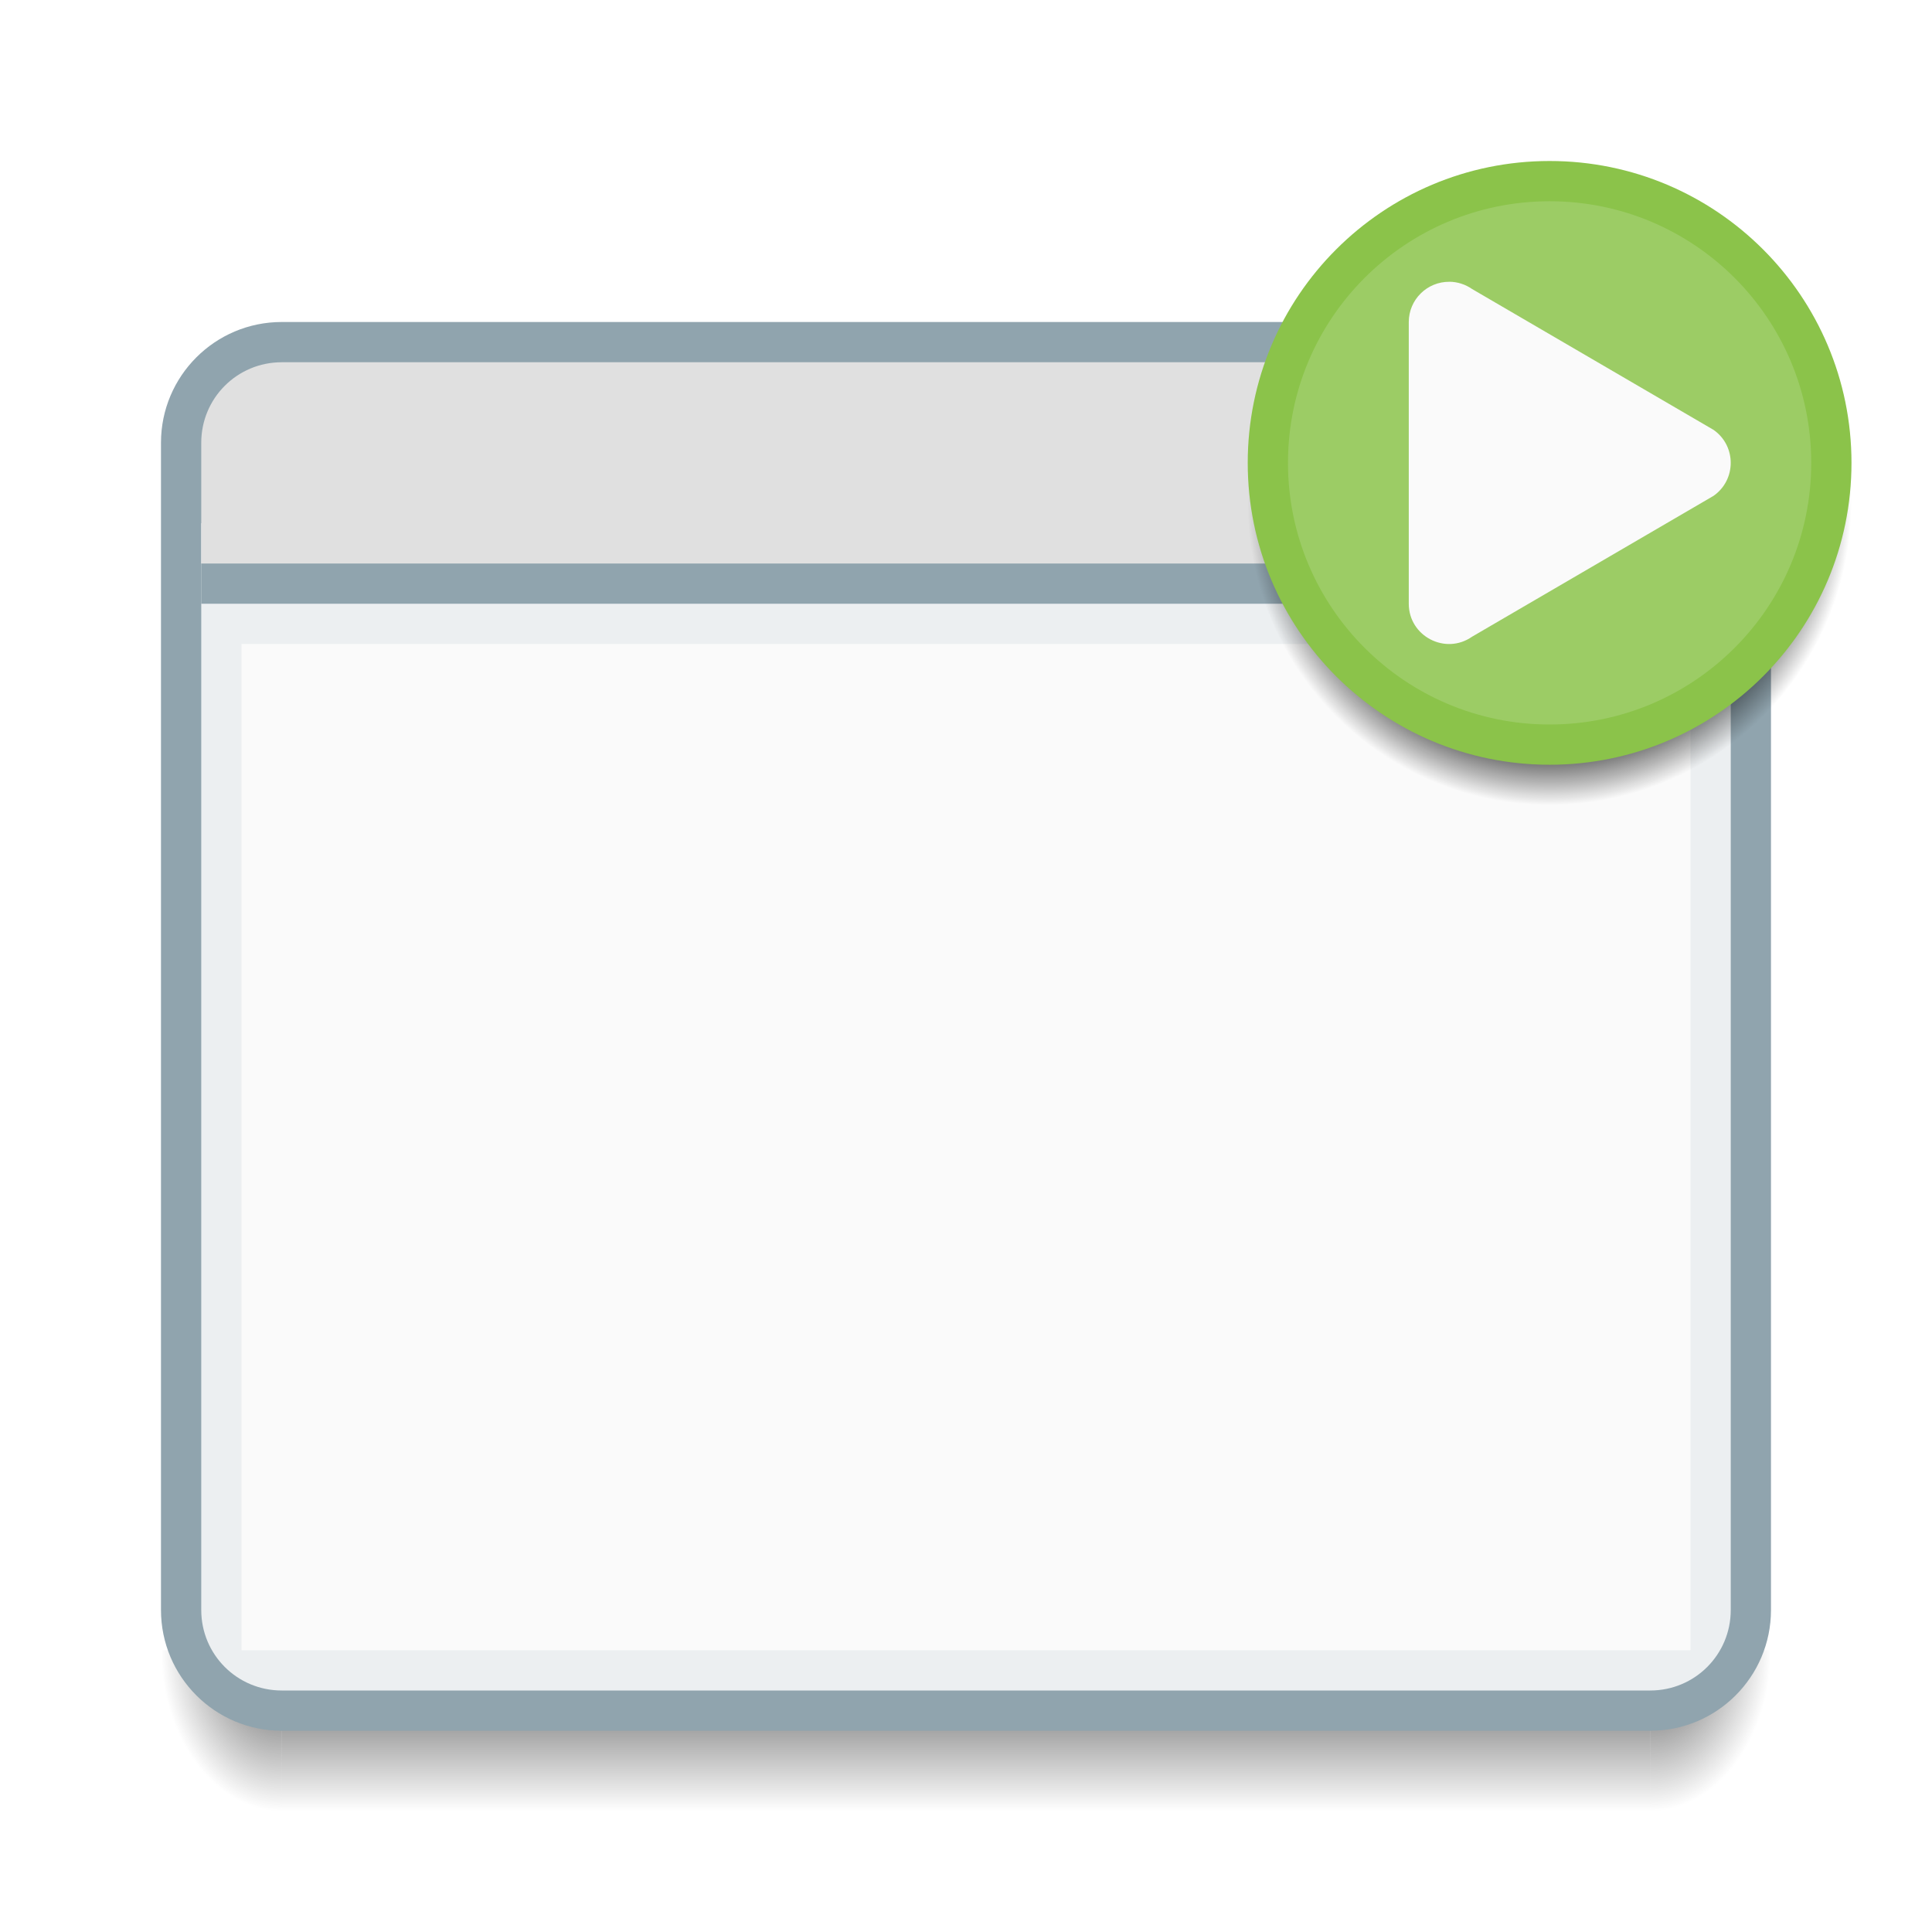
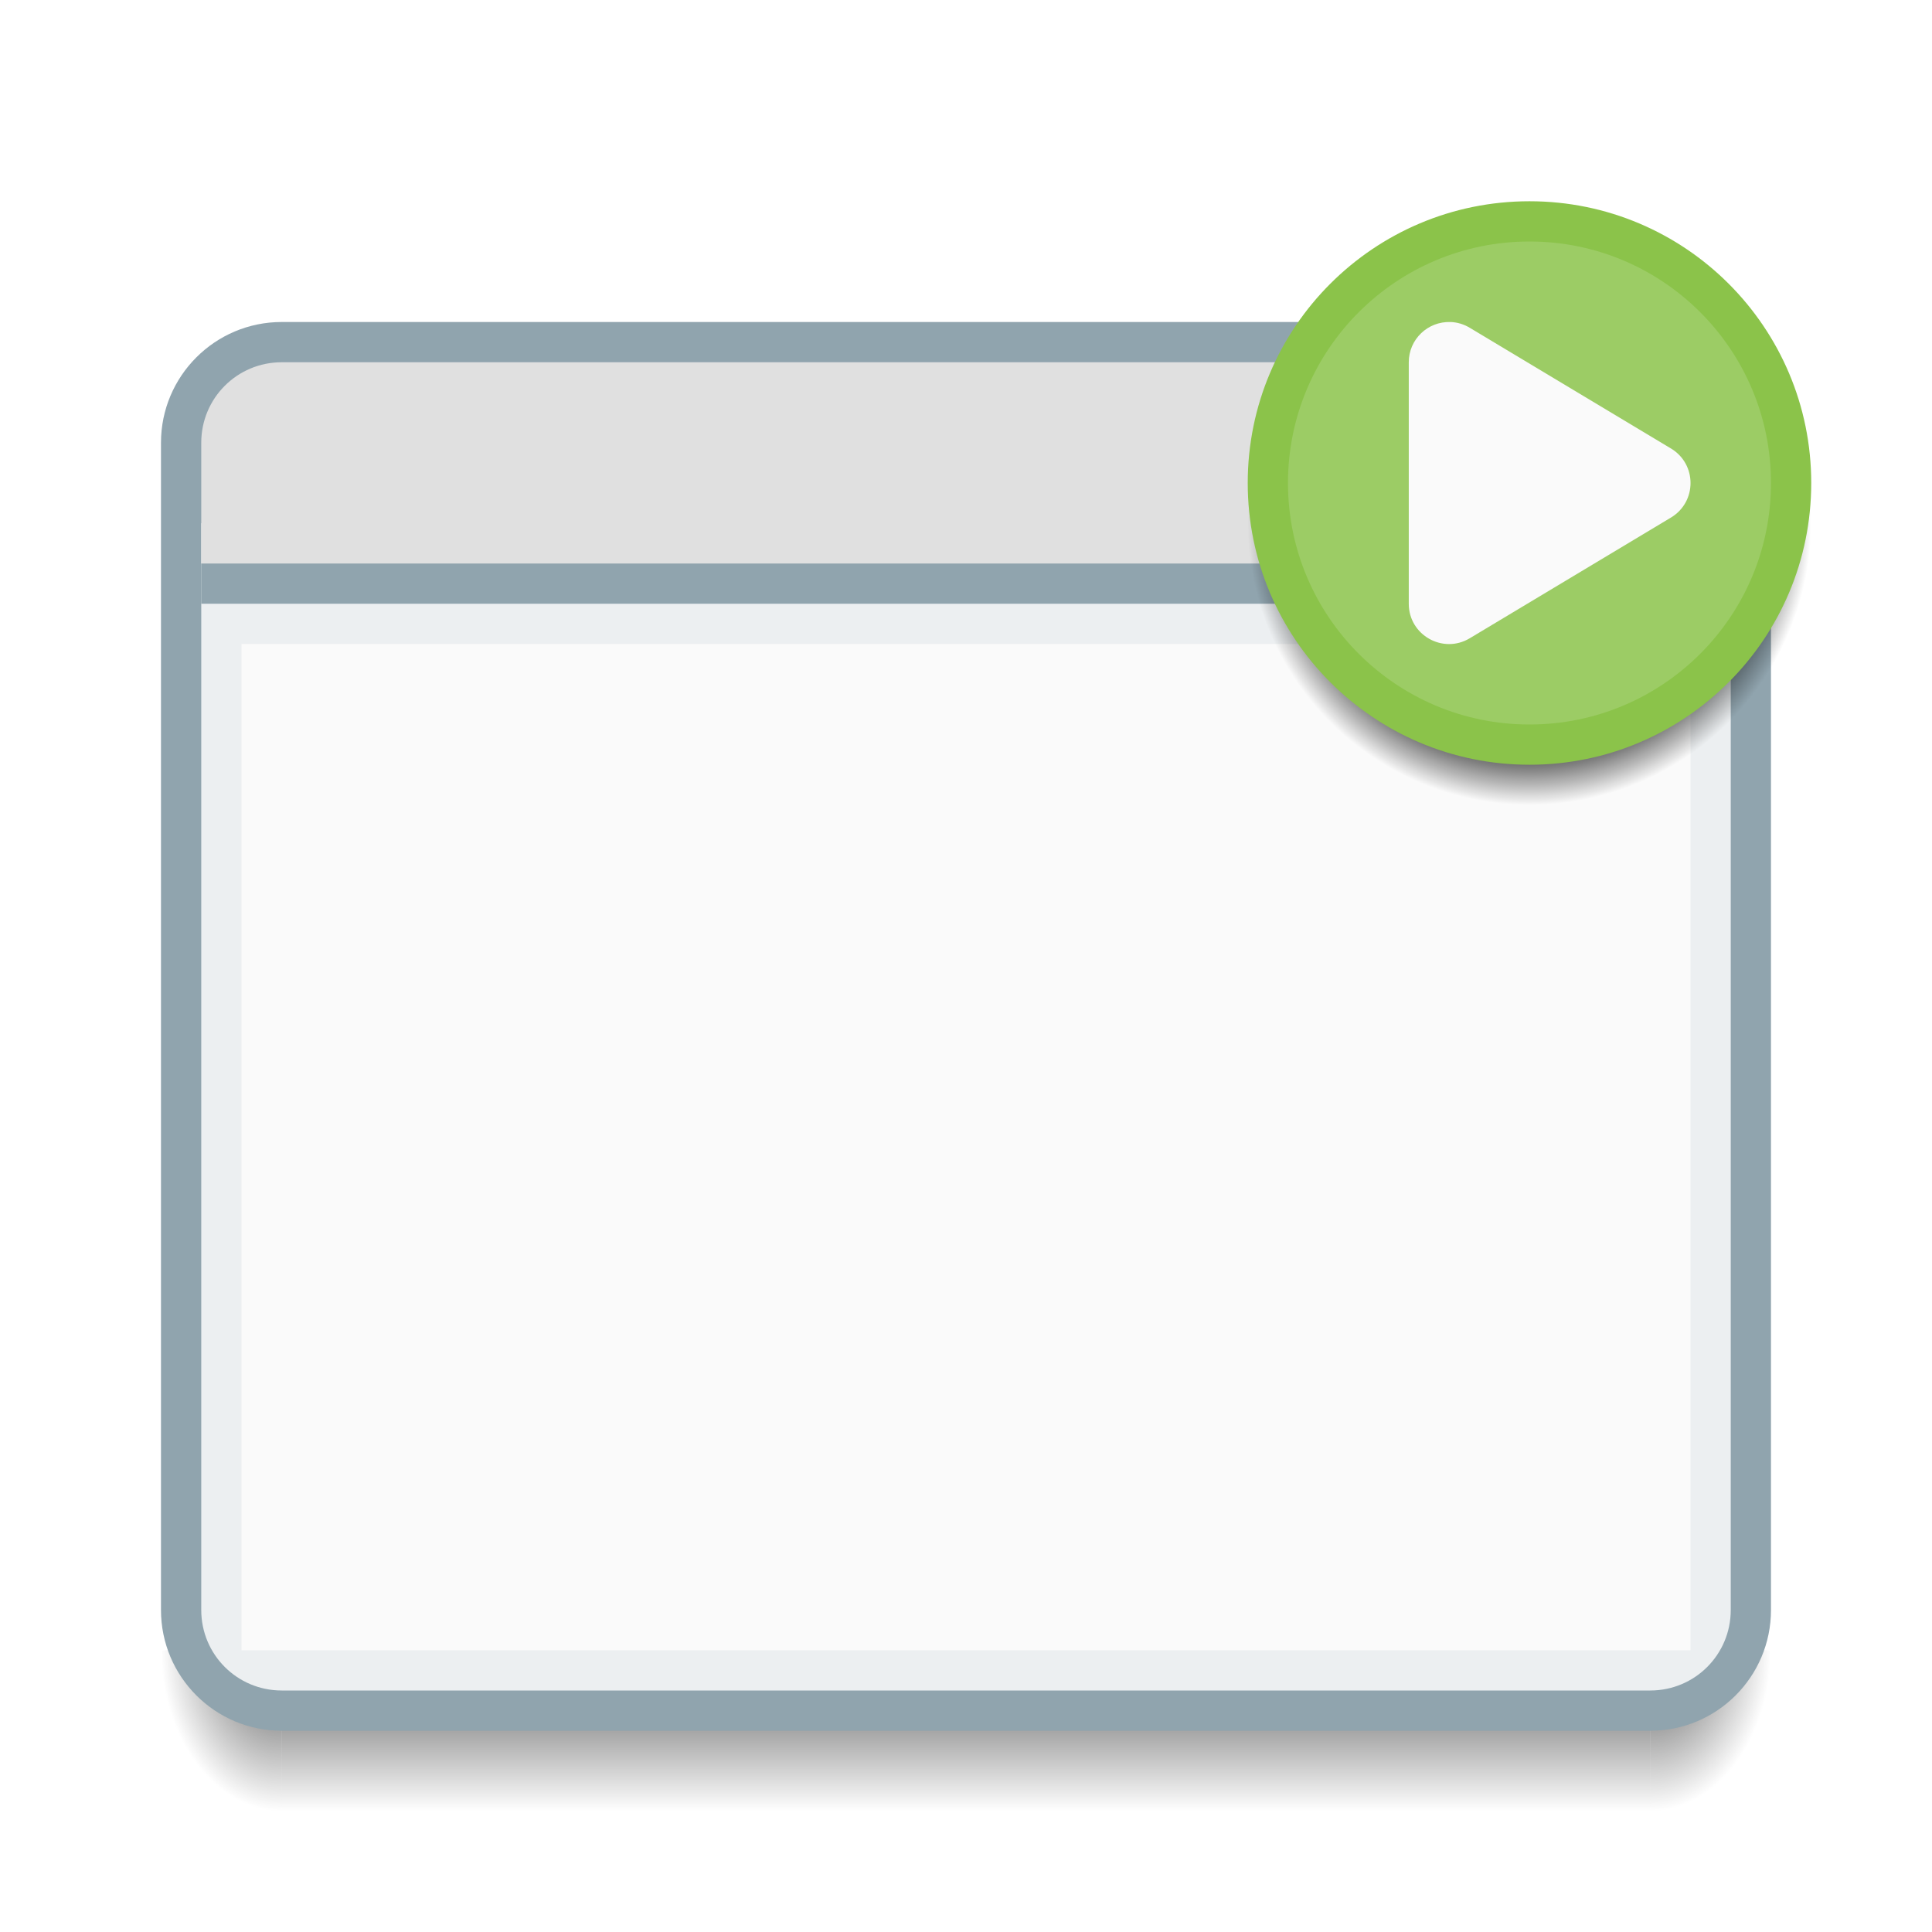
<svg xmlns="http://www.w3.org/2000/svg" xmlns:xlink="http://www.w3.org/1999/xlink" width="48" height="48" id="svg5453" version="1.1" viewBox="0 0 48 48">
  <defs id="defs5455">
    <linearGradient id="linearGradient4236">
      <stop id="stop4238" offset="0" style="stop-color:#000000;stop-opacity:1;" />
      <stop style="stop-color:#000000;stop-opacity:1" offset="0.733" id="stop4240" />
      <stop id="stop4242" offset="1" style="stop-color:#000000;stop-opacity:0;" />
    </linearGradient>
    <linearGradient id="Shadow">
      <stop id="stop4186" offset="0" style="stop-color:#000000;stop-opacity:1;" />
      <stop id="stop4188" offset="1" style="stop-color:#000000;stop-opacity:0;" />
    </linearGradient>
    <linearGradient gradientUnits="userSpaceOnUse" y2="46" x2="24" y1="42" x1="24" id="linearGradient4190" xlink:href="#Shadow" gradientTransform="translate(392.5714,490.798)" />
    <radialGradient gradientUnits="userSpaceOnUse" gradientTransform="matrix(-5.6193702e-6,2.666668,-2,-4.214526e-6,518.5717,415.4648)" r="1.5" fy="42.5" fx="44" cy="42.5" cx="44" id="radialGradient4200" xlink:href="#Shadow" />
    <radialGradient gradientUnits="userSpaceOnUse" gradientTransform="matrix(-2,-2.935184e-6,3.9135795e-6,-2.666668,407.5713,646.1314)" r="1.5" fy="42.5" fx="4" cy="42.5" cx="4" id="radialGradient4208" xlink:href="#Shadow" />
-     <radialGradient xlink:href="#linearGradient4236" id="radialGradient4234" cx="431.071" cy="503.298" fx="431.071" fy="503.298" r="7.5" gradientUnits="userSpaceOnUse" gradientTransform="translate(0,0.9999775)" />
+     <radialGradient xlink:href="#linearGradient4236" id="radialGradient4234" cx="431.071" cy="503.298" fx="431.071" fy="503.298" r="7.5" gradientUnits="userSpaceOnUse" gradientTransform="matrix(0.9333333,0,0,0.9333333,28.2381,35.05318)" />
  </defs>
  <g id="layer1" transform="translate(-392.5714,-491.798)">
    <path style="opacity:0.7;fill:url(#radialGradient4200);fill-opacity:1;stroke:none;stroke-width:2;stroke-linecap:butt;stroke-linejoin:round;stroke-miterlimit:4;stroke-dasharray:none;stroke-opacity:1" d="m 433.571,532.798 0,4 1,0 c 1.108,0 2,-0.892 2,-2 l 0,-2 -3,0 z" id="path4174" />
    <path style="opacity:0.7;fill:url(#linearGradient4190);fill-opacity:1;stroke:none;stroke-width:2;stroke-linecap:butt;stroke-linejoin:round;stroke-miterlimit:4;stroke-dasharray:none;stroke-opacity:1" d="m 399.571,532.798 0,4 34,0 0,-4 z" id="path4169" />
    <path style="opacity:0.7;fill:url(#radialGradient4208);fill-opacity:1;stroke:none;stroke-width:2;stroke-linecap:butt;stroke-linejoin:round;stroke-miterlimit:4;stroke-dasharray:none;stroke-opacity:1" d="m 396.571,532.798 0,2 c 0,1.108 0.892,2 2,2 l 1,0 0,-4 -3,0 z" id="rect4157" />
    <rect style="opacity:1;fill:#90a4ae;fill-opacity:1;stroke:none;stroke-width:2;stroke-linecap:round;stroke-linejoin:round;stroke-miterlimit:4;stroke-dasharray:none;stroke-opacity:1" id="rect4160" width="40" height="35" x="396.571" y="499.798" ry="3" />
    <path style="opacity:1;fill:#eceff1;fill-opacity:1;stroke:none;stroke-width:2;stroke-linecap:round;stroke-linejoin:round;stroke-miterlimit:4;stroke-dasharray:none;stroke-opacity:1" d="M 43 13 L 5 13 L 5 40 C 5 41.108 5.892 42 7 42 L 41 42 C 42.108 42 43 41.108 43 40 L 43 13 z " id="path4228" transform="translate(392.5714,491.798)" />
    <path style="opacity:1;fill:#e0e0e0;fill-opacity:1;stroke:none;stroke-width:2;stroke-linecap:round;stroke-linejoin:round;stroke-miterlimit:4;stroke-dasharray:none;stroke-opacity:1" d="M 7,9 C 5.892,9 5,9.892 5,11 l 0,3 38,0 0,-3 C 43,9.892 42.108,9 41,9 Z" id="rect4219" transform="translate(392.5714,491.798)" />
    <rect style="opacity:1;fill:#fafafa;fill-opacity:1;stroke:none;stroke-width:2;stroke-linecap:round;stroke-linejoin:round;stroke-miterlimit:4;stroke-dasharray:none;stroke-opacity:1" id="rect4221" width="36" height="25" x="398.571" y="507.798" ry="0" />
    <rect style="opacity:1;fill:#90a4ae;fill-opacity:1;stroke:none;stroke-width:2;stroke-linecap:round;stroke-linejoin:round;stroke-miterlimit:4;stroke-dasharray:none;stroke-opacity:1" id="rect4223" width="38" height="1" x="397.571" y="505.798" />
-     <circle style="opacity:1;fill:url(#radialGradient4234);fill-opacity:1;stroke:none;stroke-width:2;stroke-linecap:round;stroke-linejoin:round;stroke-miterlimit:4;stroke-dasharray:none;stroke-opacity:1" id="path4230" cx="431.071" cy="504.298" r="7.5" />
-     <circle r="7.5" cy="503.298" cx="431.071" id="circle4244" style="opacity:1;fill:#8bc34a;fill-opacity:1;stroke:none;stroke-width:2;stroke-linecap:round;stroke-linejoin:round;stroke-miterlimit:4;stroke-dasharray:none;stroke-opacity:1" />
-     <circle style="opacity:1;fill:#9ccc65;fill-opacity:1;stroke:none;stroke-width:2;stroke-linecap:round;stroke-linejoin:round;stroke-miterlimit:4;stroke-dasharray:none;stroke-opacity:1" id="circle4248" cx="431.071" cy="503.298" r="6.5" />
-     <path style="color:#000000;font-style:normal;font-variant:normal;font-weight:normal;font-stretch:normal;font-size:medium;line-height:normal;font-family:sans-serif;text-indent:0;text-align:start;text-decoration:none;text-decoration-line:none;text-decoration-style:solid;text-decoration-color:#000000;letter-spacing:normal;word-spacing:normal;text-transform:none;direction:ltr;block-progression:tb;writing-mode:lr-tb;baseline-shift:baseline;text-anchor:start;white-space:normal;clip-rule:nonzero;display:inline;overflow:visible;visibility:visible;opacity:1;isolation:auto;mix-blend-mode:normal;color-interpolation:sRGB;color-interpolation-filters:linearRGB;solid-color:#000000;solid-opacity:1;fill:#fafafa;fill-opacity:1;fill-rule:evenodd;stroke:none;stroke-width:2;stroke-linecap:round;stroke-linejoin:round;stroke-miterlimit:4;stroke-dasharray:none;stroke-dashoffset:0;stroke-opacity:1;color-rendering:auto;image-rendering:auto;shape-rendering:auto;text-rendering:auto;enable-background:accumulate" d="m 428.582,498.799 c -0.556,-0.005 -1.01,0.444 -1.01,1 l 0,7 c 0.002,0.807 0.91,1.28 1.572,0.818 l 6,-3.5 c 0.569,-0.398 0.569,-1.241 0,-1.639 l -6,-3.5 c -0.165,-0.115 -0.361,-0.178 -0.562,-0.18 z" id="path4250" />
+     <circle style="opacity:1;fill:url(#radialGradient4234);fill-opacity:1;stroke:none;stroke-width:2;stroke-linecap:round;stroke-linejoin:round;stroke-miterlimit:4;stroke-dasharray:none;stroke-opacity:1" id="path4230" cx="430.571" cy="504.798" r="7" />
+     <circle r="7" cy="503.798" cx="430.571" id="circle4244" style="opacity:1;fill:#8bc34a;fill-opacity:1;stroke:none;stroke-width:2;stroke-linecap:round;stroke-linejoin:round;stroke-miterlimit:4;stroke-dasharray:none;stroke-opacity:1" />
+     <circle style="opacity:1;fill:#9ccc65;fill-opacity:1;stroke:none;stroke-width:2;stroke-linecap:round;stroke-linejoin:round;stroke-miterlimit:4;stroke-dasharray:none;stroke-opacity:1" id="circle4248" cx="430.571" cy="503.798" r="6" />
+     <path style="color:#000000;font-style:normal;font-variant:normal;font-weight:normal;font-stretch:normal;font-size:medium;line-height:normal;font-family:sans-serif;text-indent:0;text-align:start;text-decoration:none;text-decoration-line:none;text-decoration-style:solid;text-decoration-color:#000000;letter-spacing:normal;word-spacing:normal;text-transform:none;direction:ltr;block-progression:tb;writing-mode:lr-tb;baseline-shift:baseline;text-anchor:start;white-space:normal;clip-rule:nonzero;display:inline;overflow:visible;visibility:visible;opacity:1;isolation:auto;mix-blend-mode:normal;color-interpolation:sRGB;color-interpolation-filters:linearRGB;solid-color:#000000;solid-opacity:1;fill:#fafafa;fill-opacity:1;fill-rule:evenodd;stroke:none;stroke-width:2;stroke-linecap:round;stroke-linejoin:round;stroke-miterlimit:4;stroke-dasharray:none;stroke-dashoffset:0;stroke-opacity:1;color-rendering:auto;image-rendering:auto;shape-rendering:auto;text-rendering:auto;enable-background:accumulate" d="m 428.611,499.799 c -0.568,-0.022 -1.04,0.432 -1.039,1 l 0,6 c 5.8e-4,0.777 0.847,1.256 1.514,0.857 l 5.001,-3 c 0.647,-0.389 0.647,-1.326 0,-1.715 l -5.001,-3 c -0.144,-0.087 -0.307,-0.136 -0.475,-0.143 z" id="path4164" />
  </g>
</svg>
